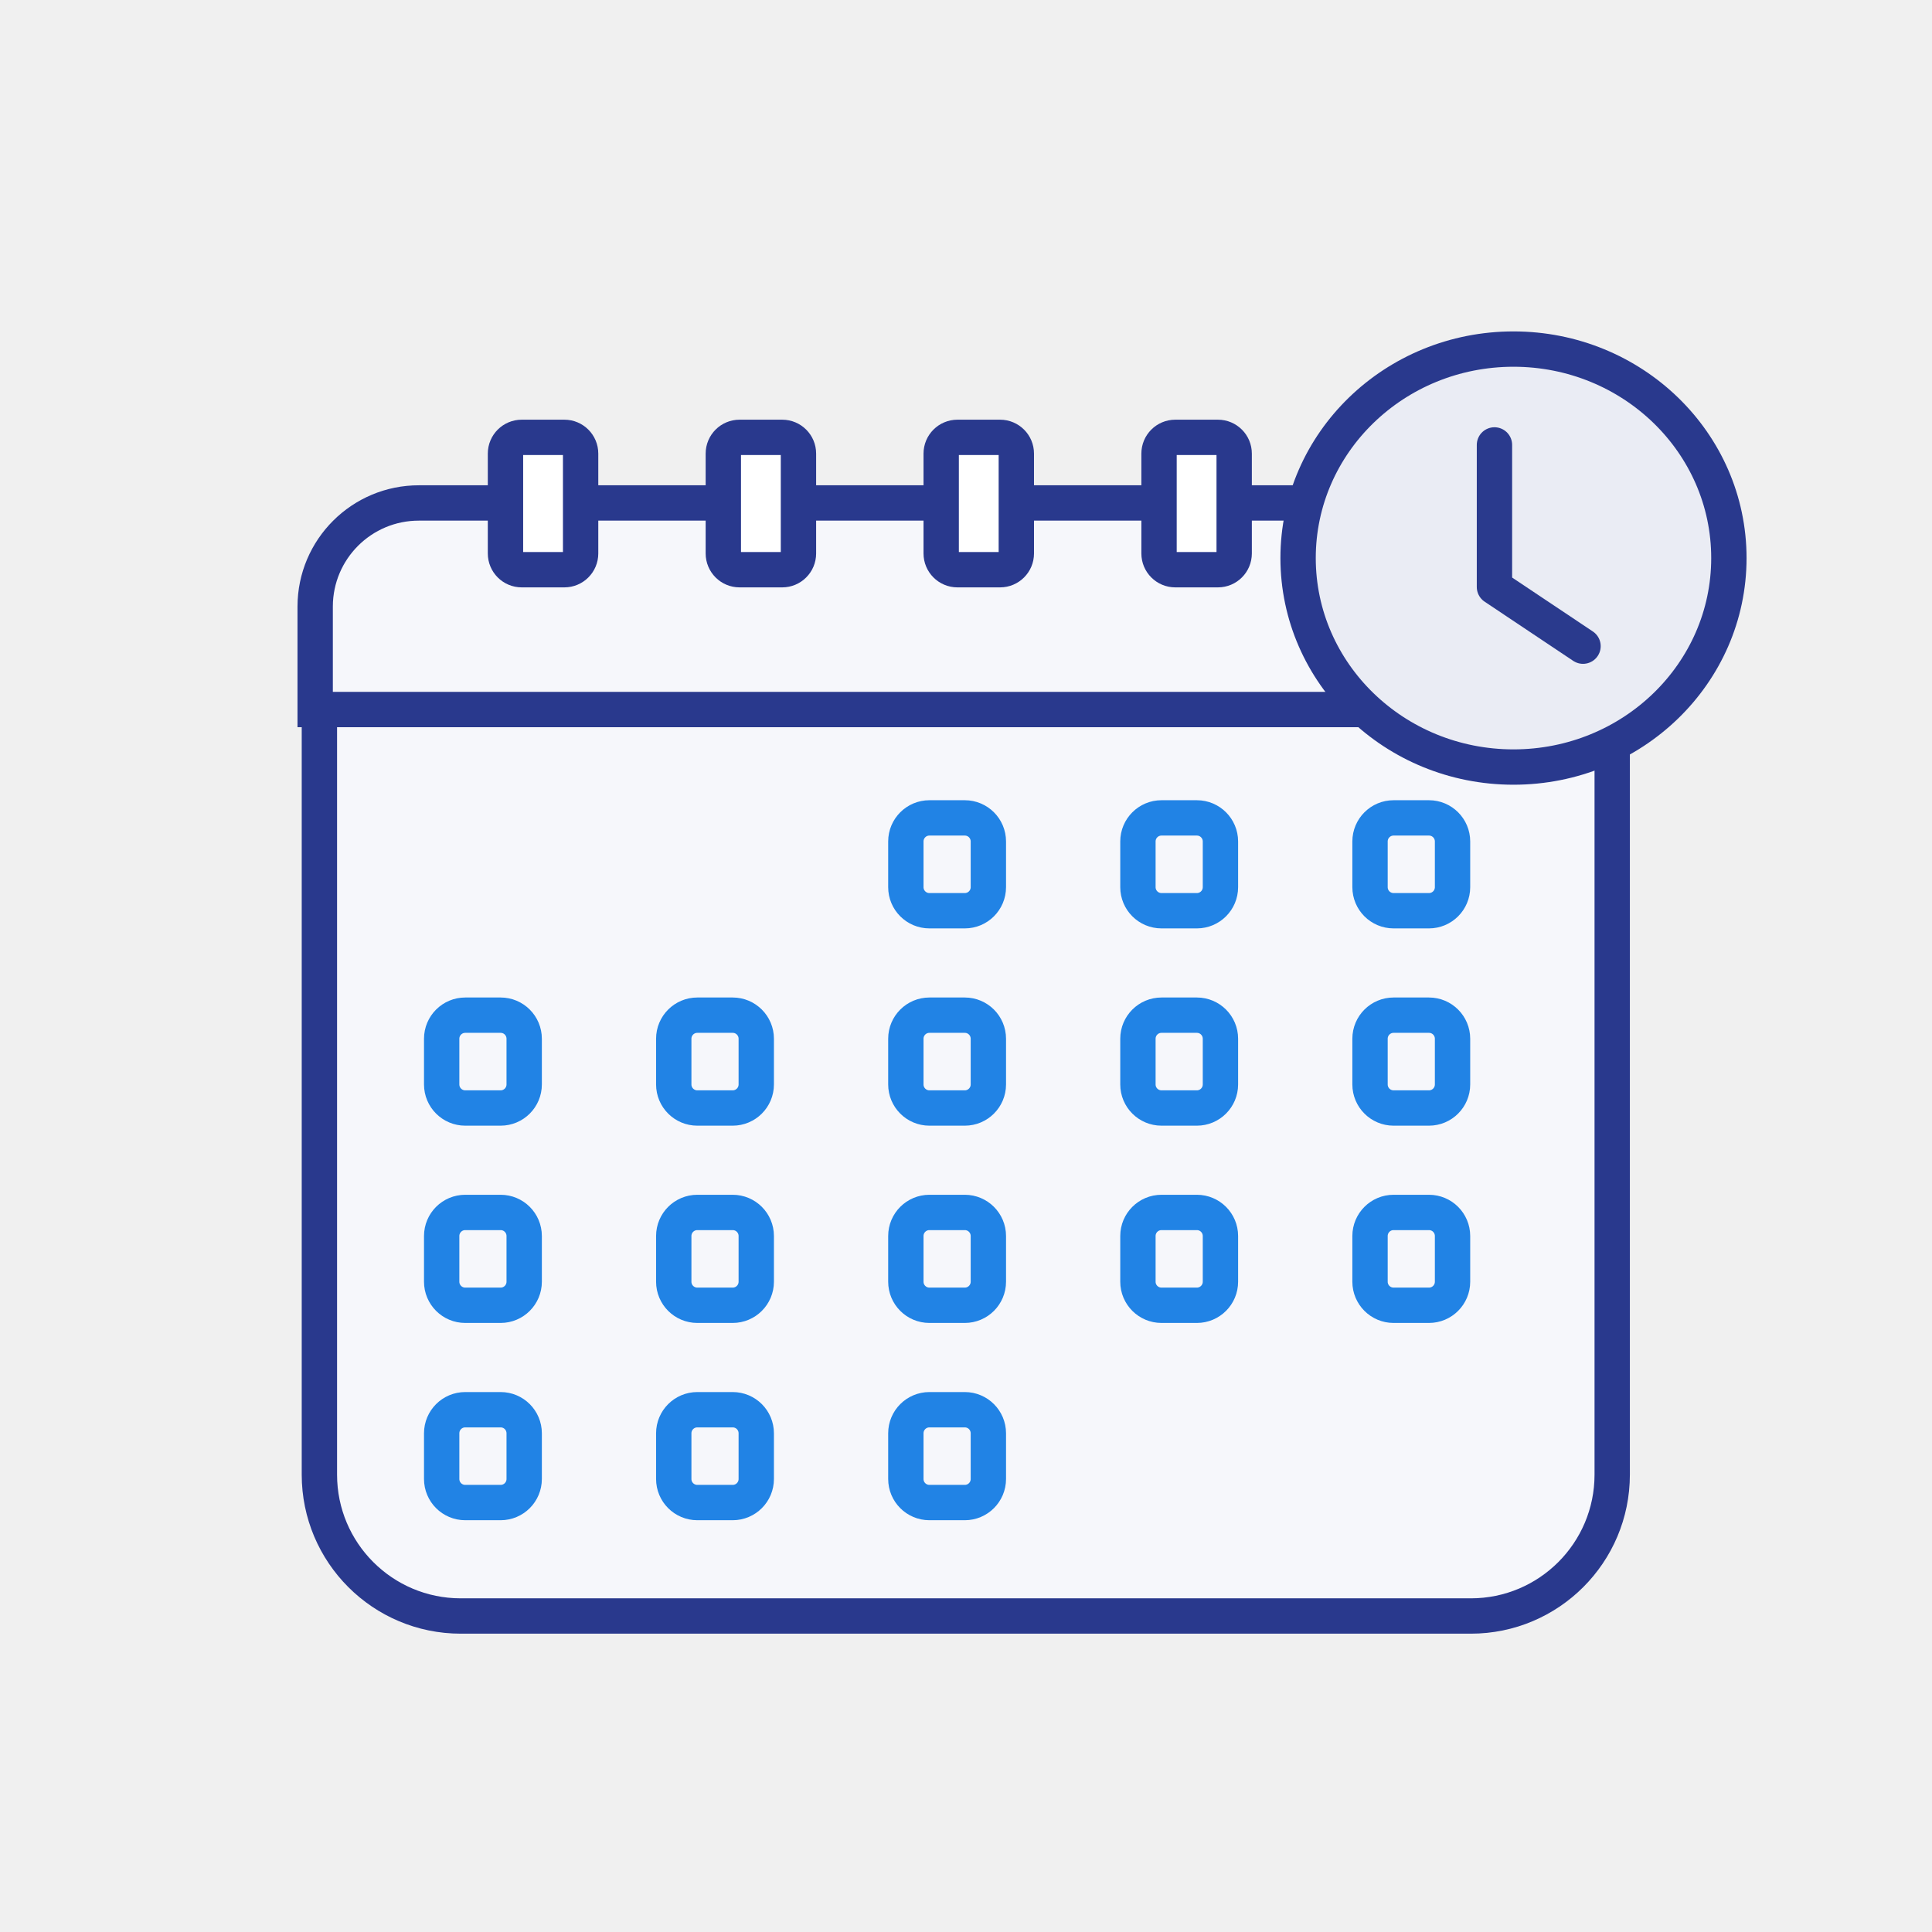
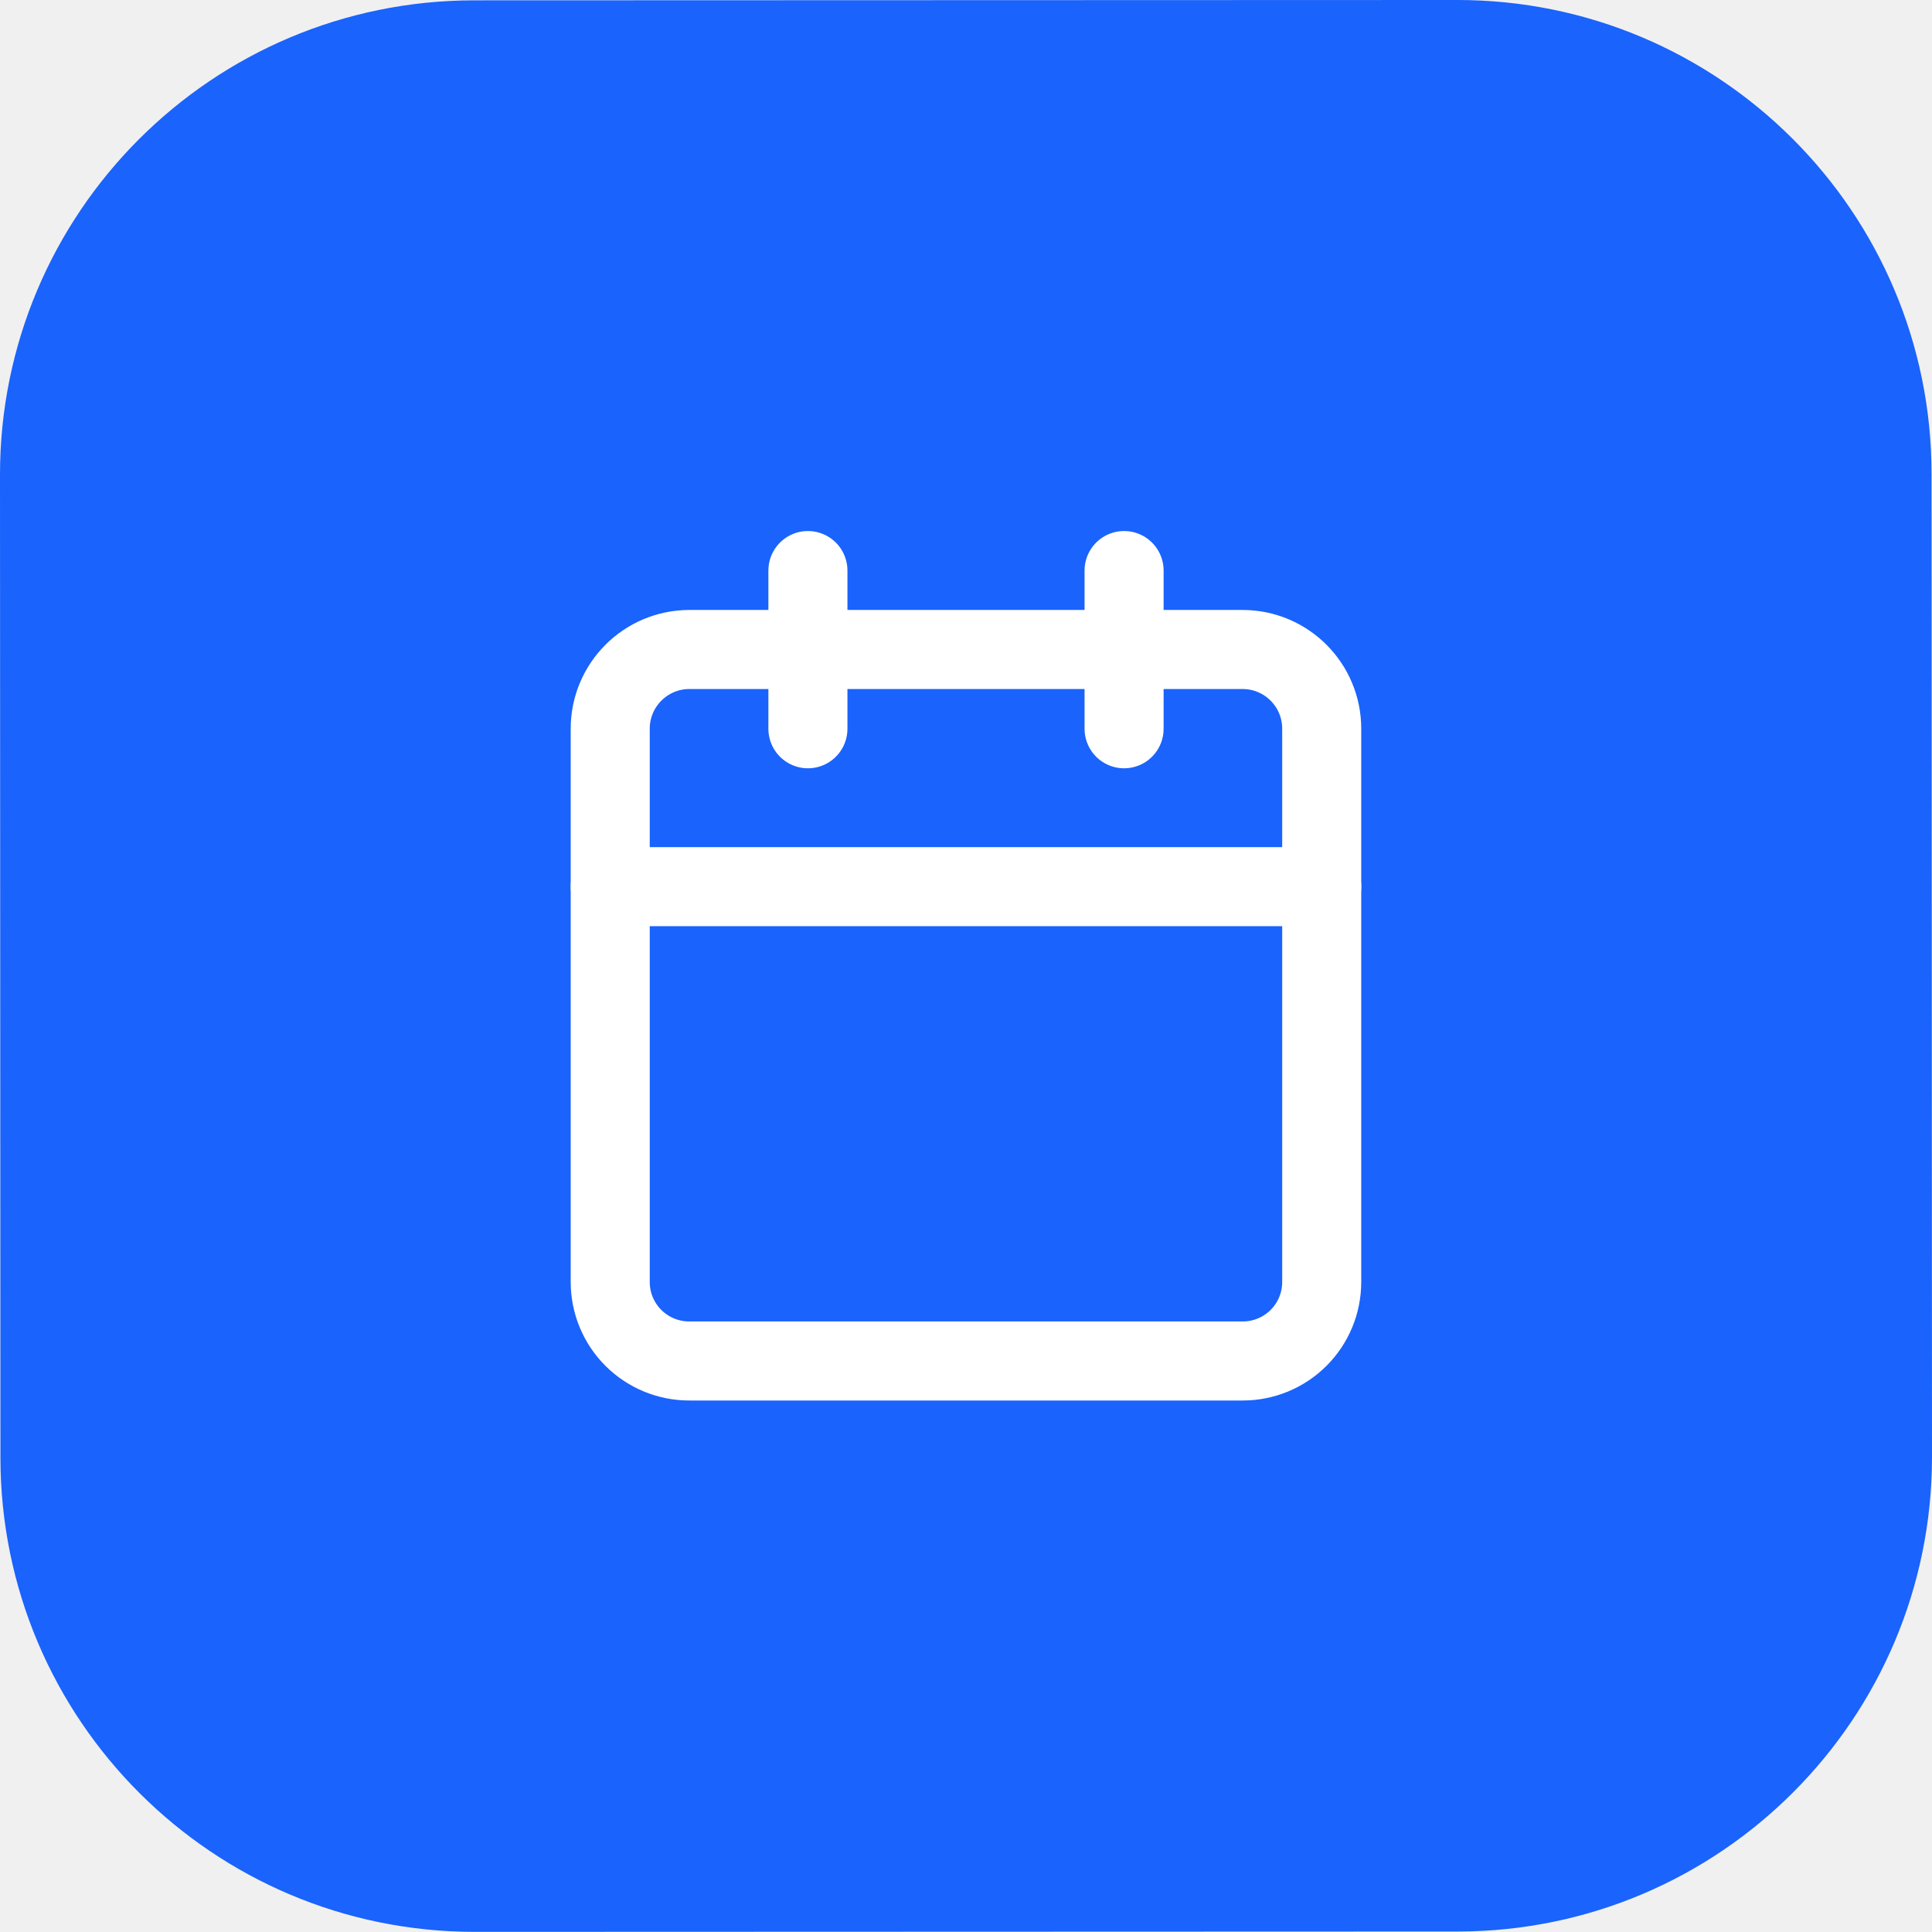
- <svg xmlns="http://www.w3.org/2000/svg" width="82" height="82" viewBox="0 0 82 82">
-   <defs>
-     <style>
-       .cls-1, .cls-10, .cls-11, .cls-13, .cls-6, .cls-7, .cls-8 {
-         fill: none;
-       }
- 
-       .cls-1 {
-         opacity: 0.98;
-       }
- 
-       .cls-2 {
-         fill: #f6f7fb;
-       }
- 
-       .cls-2, .cls-3, .cls-5 {
-         stroke: #29398d;
-       }
- 
-       .cls-2, .cls-3, .cls-5, .cls-6, .cls-7, .cls-8 {
-         stroke-width: 1.5px;
-       }
- 
-       .cls-3 {
-         fill: #fff;
-       }
- 
-       .cls-4 {
-         fill: #fa0;
-       }
- 
-       .cls-5 {
-         fill: #eaecf4;
-       }
- 
-       .cls-6 {
-         stroke: #2a3a8d;
-       }
- 
-       .cls-6, .cls-8 {
-         stroke-linecap: round;
-         stroke-linejoin: round;
-       }
- 
-       .cls-7, .cls-8 {
-         stroke: #2183e5;
-       }
- 
-       .cls-11, .cls-9 {
-         opacity: 0;
-       }
- 
-       .cls-10 {
-         stroke: #e2e2e2;
-       }
- 
-       .cls-11 {
-         stroke: #00e2ff;
-       }
- 
-       .cls-12 {
-         stroke: none;
-       }
-     </style>
-   </defs>
-   <g id="Group_20362" data-name="Group 20362" transform="translate(-1198 -237)">
-     <g id="Group_20318" data-name="Group 20318" transform="translate(2.321 10.767)">
-       <rect id="Rectangle_4436" data-name="Rectangle 4436" class="cls-1" width="70" height="70" rx="23" transform="translate(1271.679 232.233) rotate(90)" />
-       <path id="Rectangle_4217" data-name="Rectangle 4217" class="cls-2" d="M0,0H54.871a0,0,0,0,1,0,0V33.788a6,6,0,0,1-6,6H6a6,6,0,0,1-6-6V0A0,0,0,0,1,0,0Z" transform="translate(1209.235 255.033)" />
-       <path id="Path_18296" data-name="Path 18296" class="cls-2" d="M4.407,0H50.643A4.4,4.4,0,0,1,55.05,4.393V8.768H0V4.393A4.4,4.4,0,0,1,4.407,0Z" transform="translate(1209.056 247.58)" />
-       <g id="Group_19503" data-name="Group 19503" transform="translate(1217.133 244.796)">
-         <path id="Path_18096" data-name="Path 18096" class="cls-3" d="M.689,0H2.5a.689.689,0,0,1,.689.689V4.928a.689.689,0,0,1-.689.689H.689A.689.689,0,0,1,0,4.928V.689A.689.689,0,0,1,.689,0Z" transform="translate(0 0)" />
-         <path id="Path_18097" data-name="Path 18097" class="cls-3" d="M.689,0H2.5a.689.689,0,0,1,.689.689V4.928a.689.689,0,0,1-.689.689H.689A.689.689,0,0,1,0,4.928V.689A.689.689,0,0,1,.689,0Z" transform="translate(9.246 0)" />
-         <path id="Path_18098" data-name="Path 18098" class="cls-3" d="M.689,0H2.5a.689.689,0,0,1,.689.689V4.928a.689.689,0,0,1-.689.689H.689A.689.689,0,0,1,0,4.928V.689A.689.689,0,0,1,.689,0Z" transform="translate(18.493 0)" />
-         <path id="Path_18099" data-name="Path 18099" class="cls-3" d="M.689,0H2.5a.689.689,0,0,1,.689.689V4.928a.689.689,0,0,1-.689.689H.689A.689.689,0,0,1,0,4.928V.689A.689.689,0,0,1,.689,0Z" transform="translate(27.739 0)" />
-       </g>
-       <path id="Path_18101" data-name="Path 18101" class="cls-4" d="M.689,0H2.5a.689.689,0,0,1,.689.689V4.928a.689.689,0,0,1-.689.689H.689A.689.689,0,0,1,0,4.928V.689A.689.689,0,0,1,.689,0Z" transform="translate(1254.119 244.796)" />
-       <ellipse id="Ellipse_920" data-name="Ellipse 920" class="cls-5" cx="9.142" cy="8.87" rx="9.142" ry="8.87" transform="translate(1250.774 241.049)" />
-       <path id="Path_18102" data-name="Path 18102" class="cls-6" d="M-8021-1472.65v6.03l3.759,2.511" transform="translate(9280.108 1717.767)" />
-       <g id="Group_19467" data-name="Group 19467" transform="translate(1214.425 260.947)">
-         <rect id="Rectangle_4037" data-name="Rectangle 4037" class="cls-7" width="3.502" height="3.94" rx="1" transform="translate(19.701 0)" />
-         <rect id="Rectangle_4037-2" data-name="Rectangle 4037" class="cls-7" width="3.502" height="3.94" rx="1" transform="translate(29.551 0)" />
-         <rect id="Rectangle_4037-3" data-name="Rectangle 4037" class="cls-7" width="3.502" height="3.94" rx="1" transform="translate(39.402 0)" />
-         <rect id="Rectangle_4037-4" data-name="Rectangle 4037" class="cls-8" width="3.502" height="3.94" rx="1" transform="translate(0 8.373)" />
-         <rect id="Rectangle_4037-5" data-name="Rectangle 4037" class="cls-8" width="3.502" height="3.94" rx="1" transform="translate(9.85 8.373)" />
-         <rect id="Rectangle_4037-6" data-name="Rectangle 4037" class="cls-8" width="3.502" height="3.94" rx="1" transform="translate(19.701 8.373)" />
-         <rect id="Rectangle_4037-7" data-name="Rectangle 4037" class="cls-8" width="3.502" height="3.94" rx="1" transform="translate(29.551 8.373)" />
-         <rect id="Rectangle_4037-8" data-name="Rectangle 4037" class="cls-8" width="3.502" height="3.94" rx="1" transform="translate(39.402 8.373)" />
-         <rect id="Rectangle_4037-9" data-name="Rectangle 4037" class="cls-8" width="3.502" height="3.94" rx="1" transform="translate(0 16.746)" />
-         <rect id="Rectangle_4037-10" data-name="Rectangle 4037" class="cls-8" width="3.502" height="3.94" rx="1" transform="translate(9.85 16.746)" />
-         <rect id="Rectangle_4037-11" data-name="Rectangle 4037" class="cls-8" width="3.502" height="3.94" rx="1" transform="translate(19.701 16.746)" />
-         <rect id="Rectangle_4037-12" data-name="Rectangle 4037" class="cls-8" width="3.502" height="3.94" rx="1" transform="translate(29.551 16.746)" />
-         <rect id="Rectangle_4037-13" data-name="Rectangle 4037" class="cls-8" width="3.502" height="3.94" rx="1" transform="translate(39.402 16.746)" />
-         <rect id="Rectangle_4037-14" data-name="Rectangle 4037" class="cls-8" width="3.502" height="3.94" rx="1" transform="translate(0 25.119)" />
-         <rect id="Rectangle_4037-15" data-name="Rectangle 4037" class="cls-8" width="3.502" height="3.94" rx="1" transform="translate(9.85 25.119)" />
-         <rect id="Rectangle_4037-16" data-name="Rectangle 4037" class="cls-8" width="3.502" height="3.94" rx="1" transform="translate(19.701 25.119)" />
-       </g>
-     </g>
-     <g id="Group_20350" data-name="Group 20350" class="cls-9" transform="translate(566 -62)">
-       <g id="Group_14723" data-name="Group 14723" transform="translate(632 299)">
-         <g id="Rectangle_3860" data-name="Rectangle 3860" class="cls-10">
-           <rect class="cls-12" width="82" height="82" />
-           <rect class="cls-13" x="0.5" y="0.5" width="81" height="81" />
-         </g>
-       </g>
-       <g id="Ellipse_681" data-name="Ellipse 681" class="cls-11" transform="translate(648 315)">
-         <circle class="cls-12" cx="25" cy="25" r="25" />
-         <circle class="cls-13" cx="25" cy="25" r="24.5" />
-       </g>
-     </g>
+ <svg xmlns="http://www.w3.org/2000/svg" id="Group_164" data-name="Group 164" width="57.024" height="57.02" viewBox="0 0 57.024 57.02">
+   <g id="Group_21751" data-name="Group 21751">
+     <path id="Path_523" data-name="Path 523" d="M405.383,2241.52a14,14,0,0,1,13.994-14.01l29.011-.01a13.993,13.993,0,0,1,14.006,13.99l.013,29.01a14.009,14.009,0,0,1-13.994,14.01l-29.011.01a14,14,0,0,1-14.006-13.99Z" transform="translate(-405.383 -2227.5)" fill="#1a63fc" />
+     <path id="Path_524" data-name="Path 524" d="M429.229,2244.34v4.67" transform="translate(-405.383 -2227.5)" fill="none" stroke="#fff" stroke-linecap="round" stroke-linejoin="round" stroke-width="2.333" />
+     <path id="Path_525" data-name="Path 525" d="M438.561,2244.34v4.67" transform="translate(-405.383 -2227.5)" fill="none" stroke="#fff" stroke-linecap="round" stroke-linejoin="round" stroke-width="2.333" />
+     <path id="Path_526" data-name="Path 526" d="M442.061,2246.67H425.728a2.339,2.339,0,0,0-2.334,2.34v16.33a2.33,2.33,0,0,0,2.334,2.33h16.333a2.33,2.33,0,0,0,2.333-2.33v-16.33A2.337,2.337,0,0,0,442.061,2246.67Z" transform="translate(-405.383 -2227.5)" fill="none" stroke="#fff" stroke-linecap="round" stroke-linejoin="round" stroke-width="2.333" />
+     <path id="Path_527" data-name="Path 527" d="M423.395,2253.67h21" transform="translate(-405.383 -2227.5)" fill="none" stroke="#fff" stroke-linecap="round" stroke-linejoin="round" stroke-width="2.333" />
  </g>
</svg>
